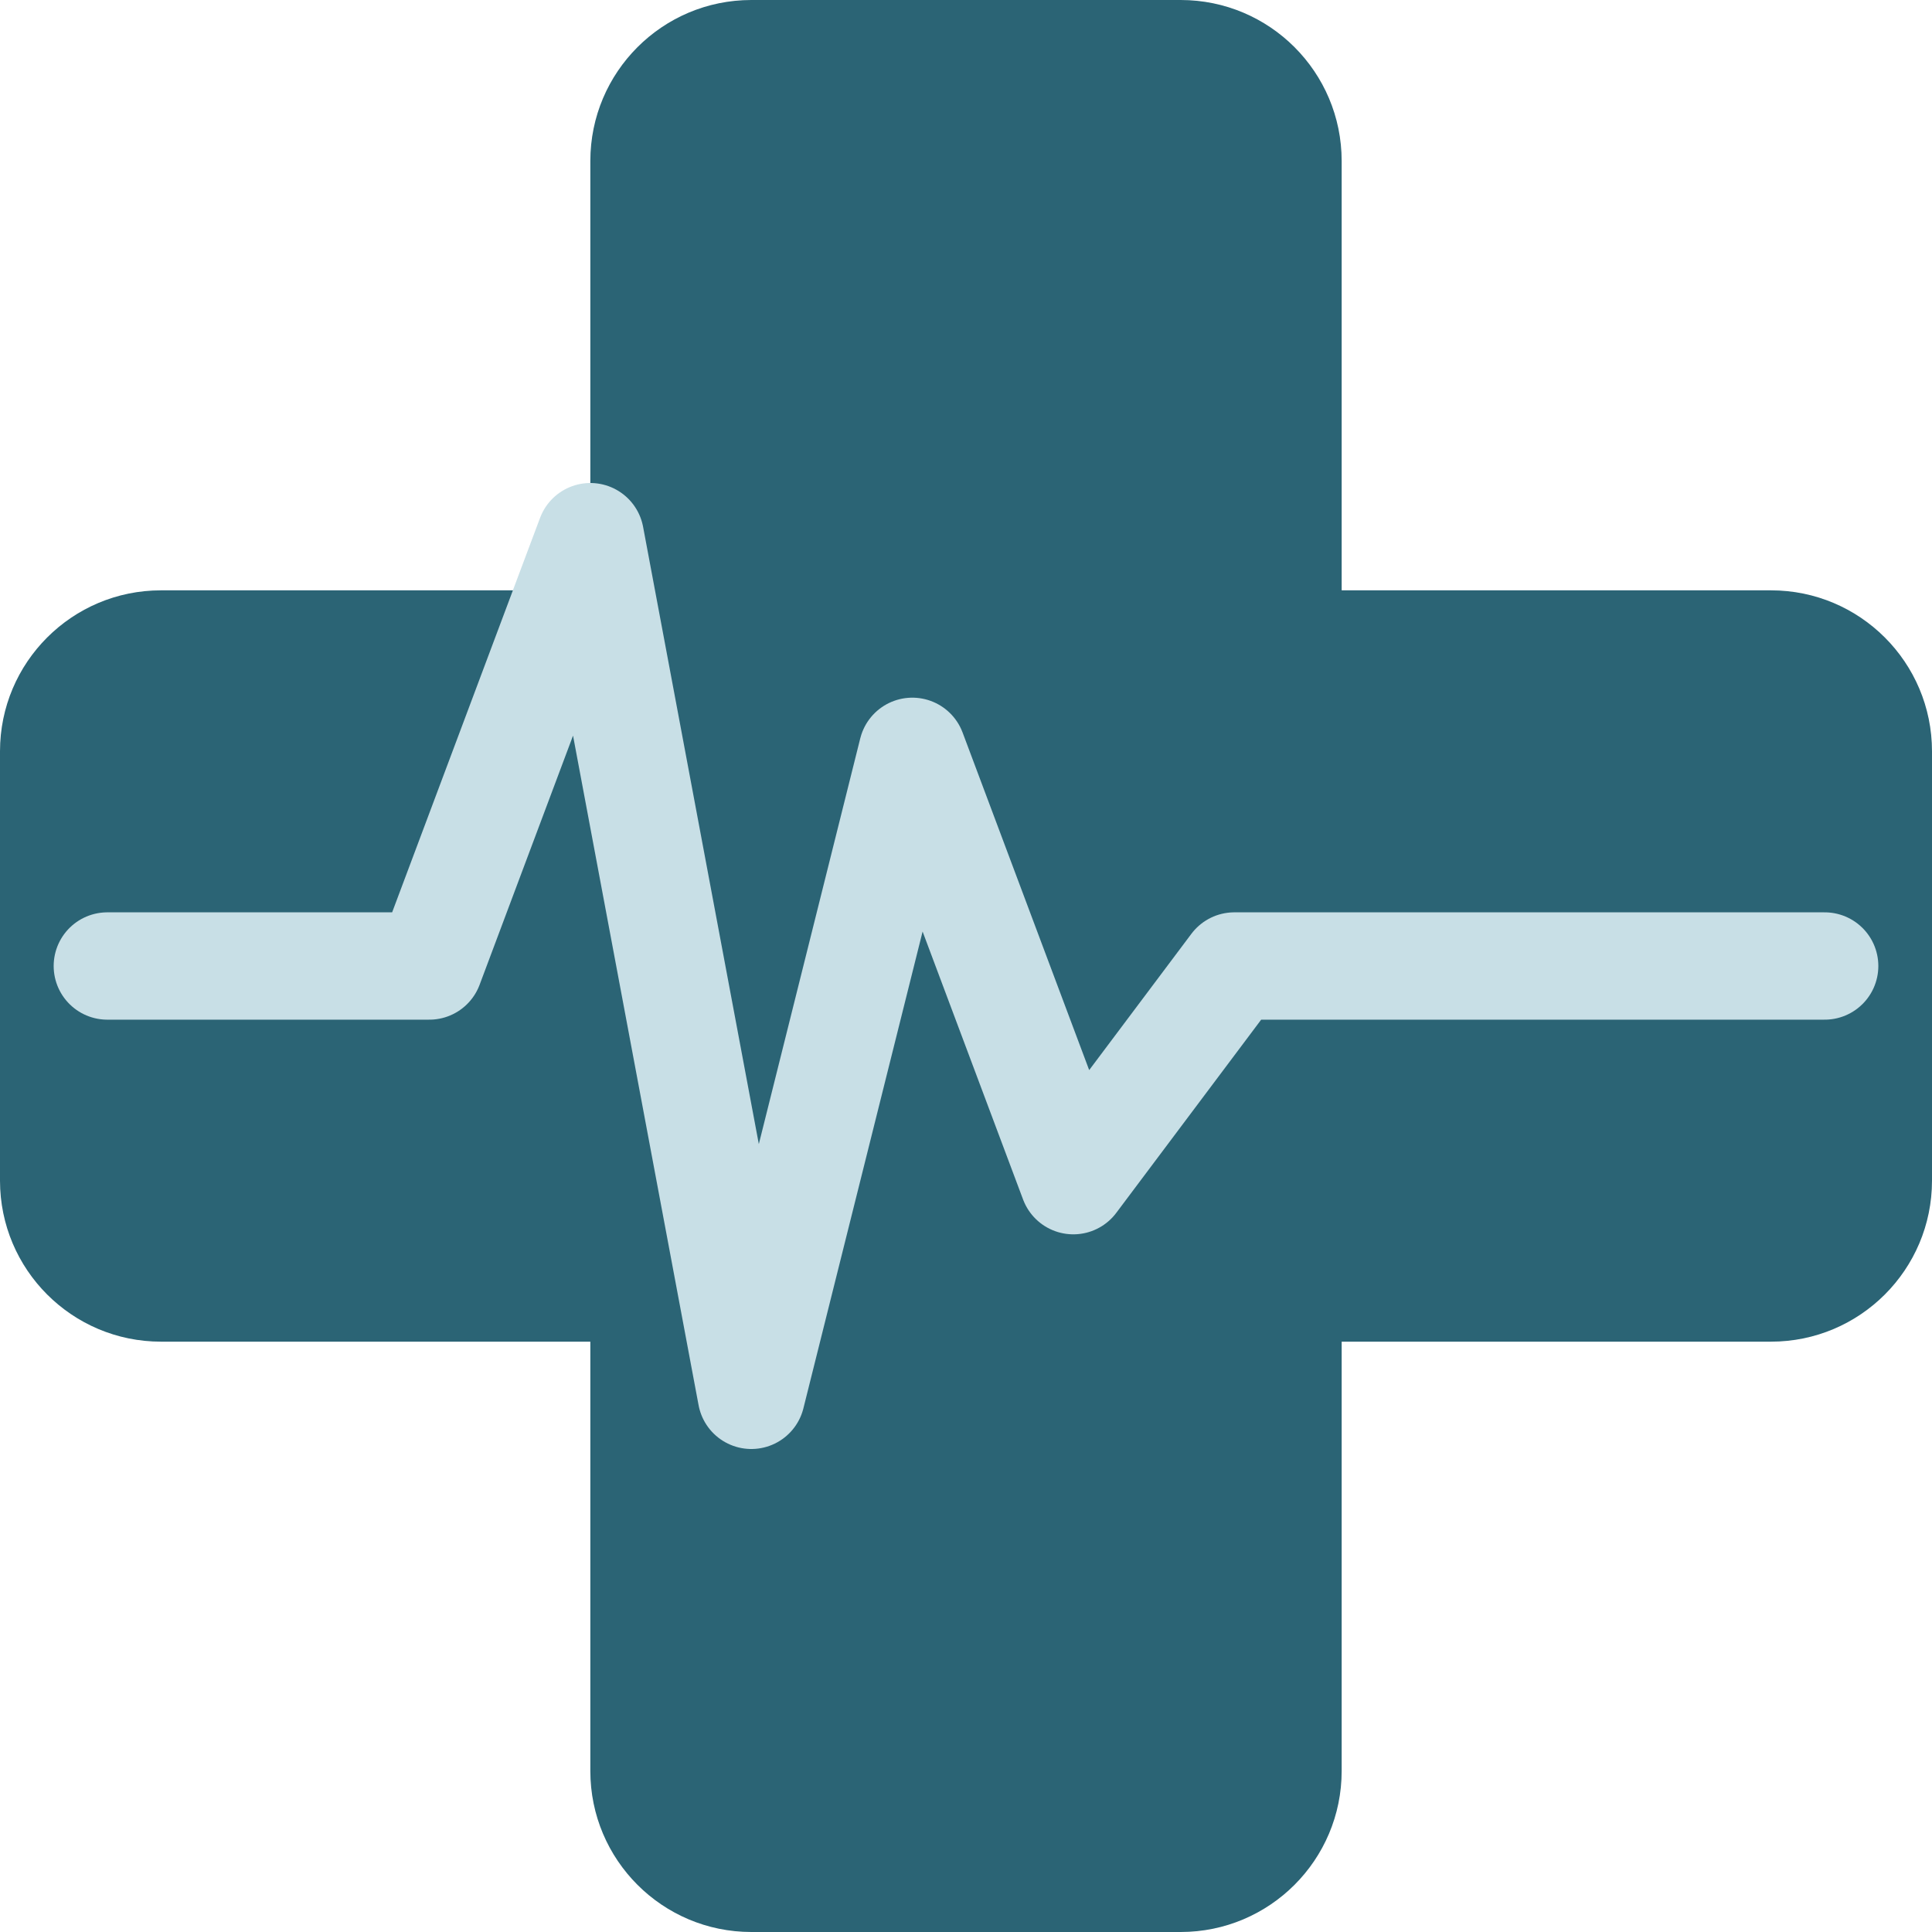
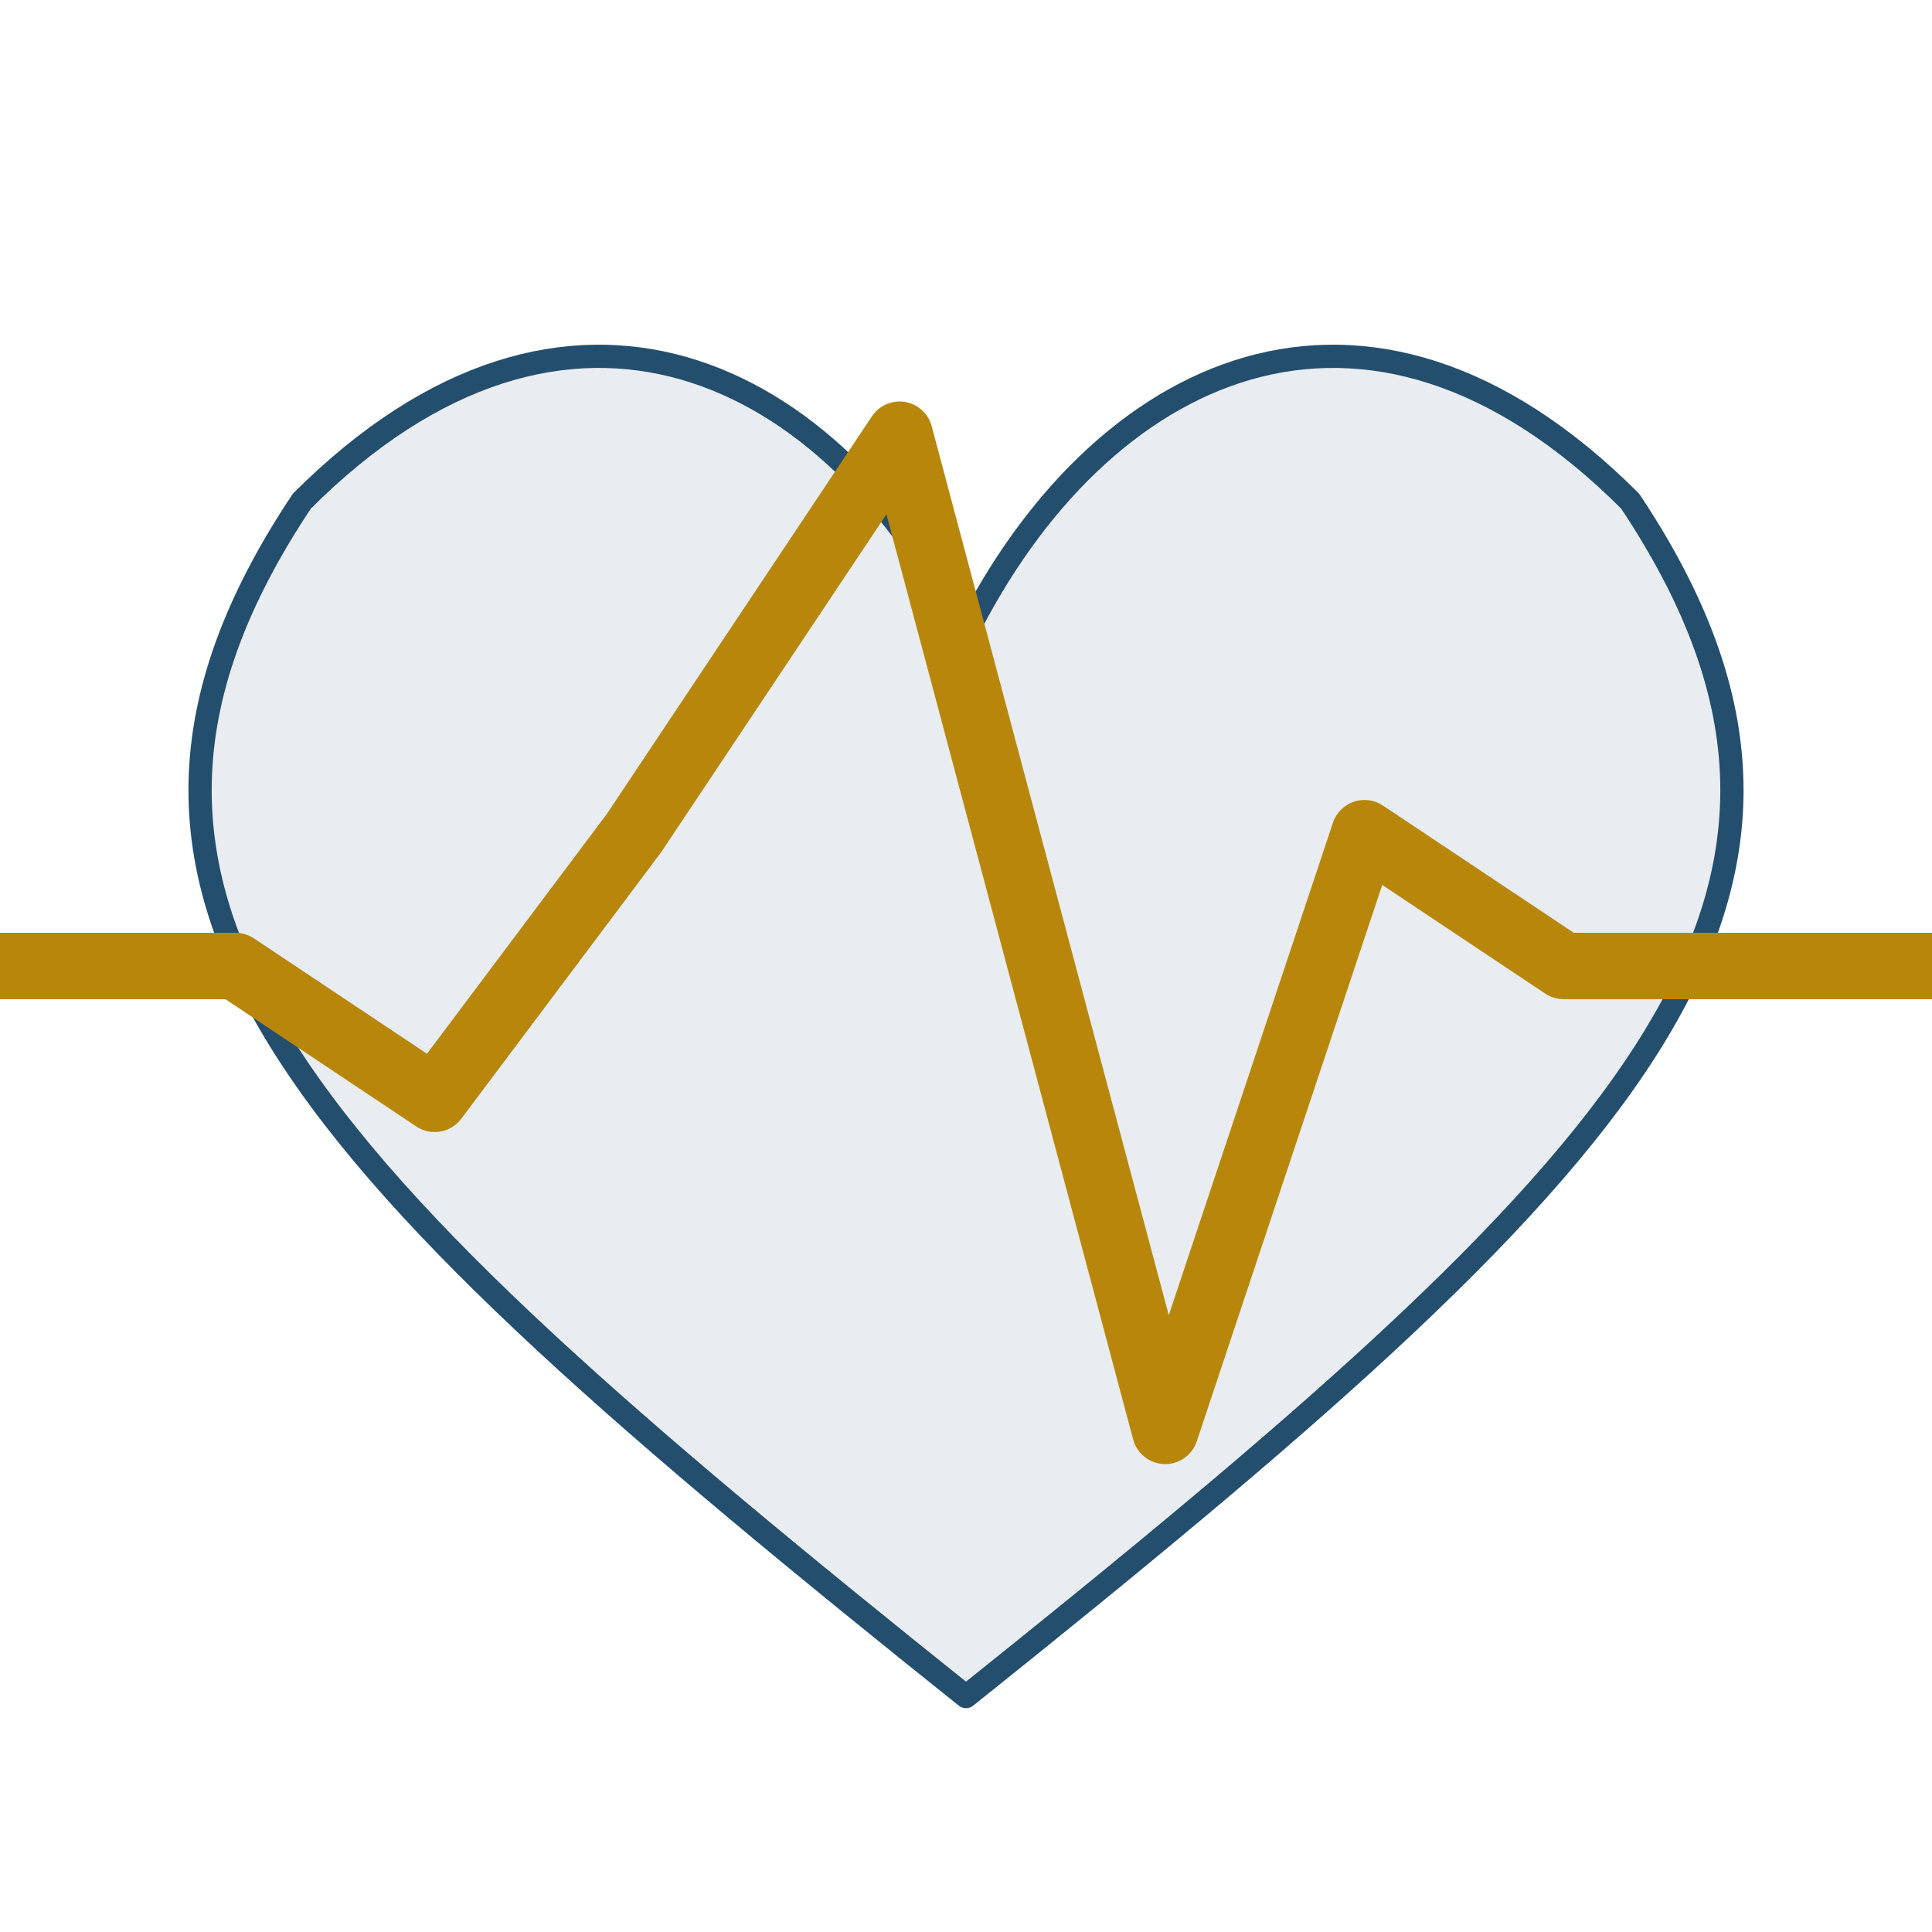
- <svg xmlns="http://www.w3.org/2000/svg" width="36" height="36" viewBox="0 0 36 36" aria-label="JC Advisory">
-   <rect x="0" y="11" width="36" height="14" rx="3" fill="#2B6475" />
-   <rect x="11" y="0" width="14" height="36" rx="3" fill="#2B6475" />
-   <polyline points="2,18 8,18 11,10 14,26 17,14 20,22 23,18 34,18" fill="none" stroke="#C8DFE6" stroke-width="2" stroke-linecap="round" stroke-linejoin="round" />
+ <svg xmlns="http://www.w3.org/2000/svg" viewBox="0 0 64 64" aria-label="Lumen Health">
+   <g transform="translate(32, 32) scale(1.1)">
+     <path d="M 0 22 C -20 6, -28 -2, -20 -14 C -12 -22, -4 -18, 0 -10 C 4 -18, 12 -22, 20 -14 C 28 -2, 20 6, 0 22 Z" fill="rgba(36, 78, 110, 0.10)" stroke="#244E6E" stroke-width="0.7" stroke-linejoin="round" />
+     <path d="M -36 0 L -22 0 L -16 4 L -10 -4 L -2 -16 L 6 14 L 12 -4 L 18 0 L 36 0" fill="none" stroke="#B8860B" stroke-width="2" stroke-linecap="round" stroke-linejoin="round" />
+   </g>
</svg>
